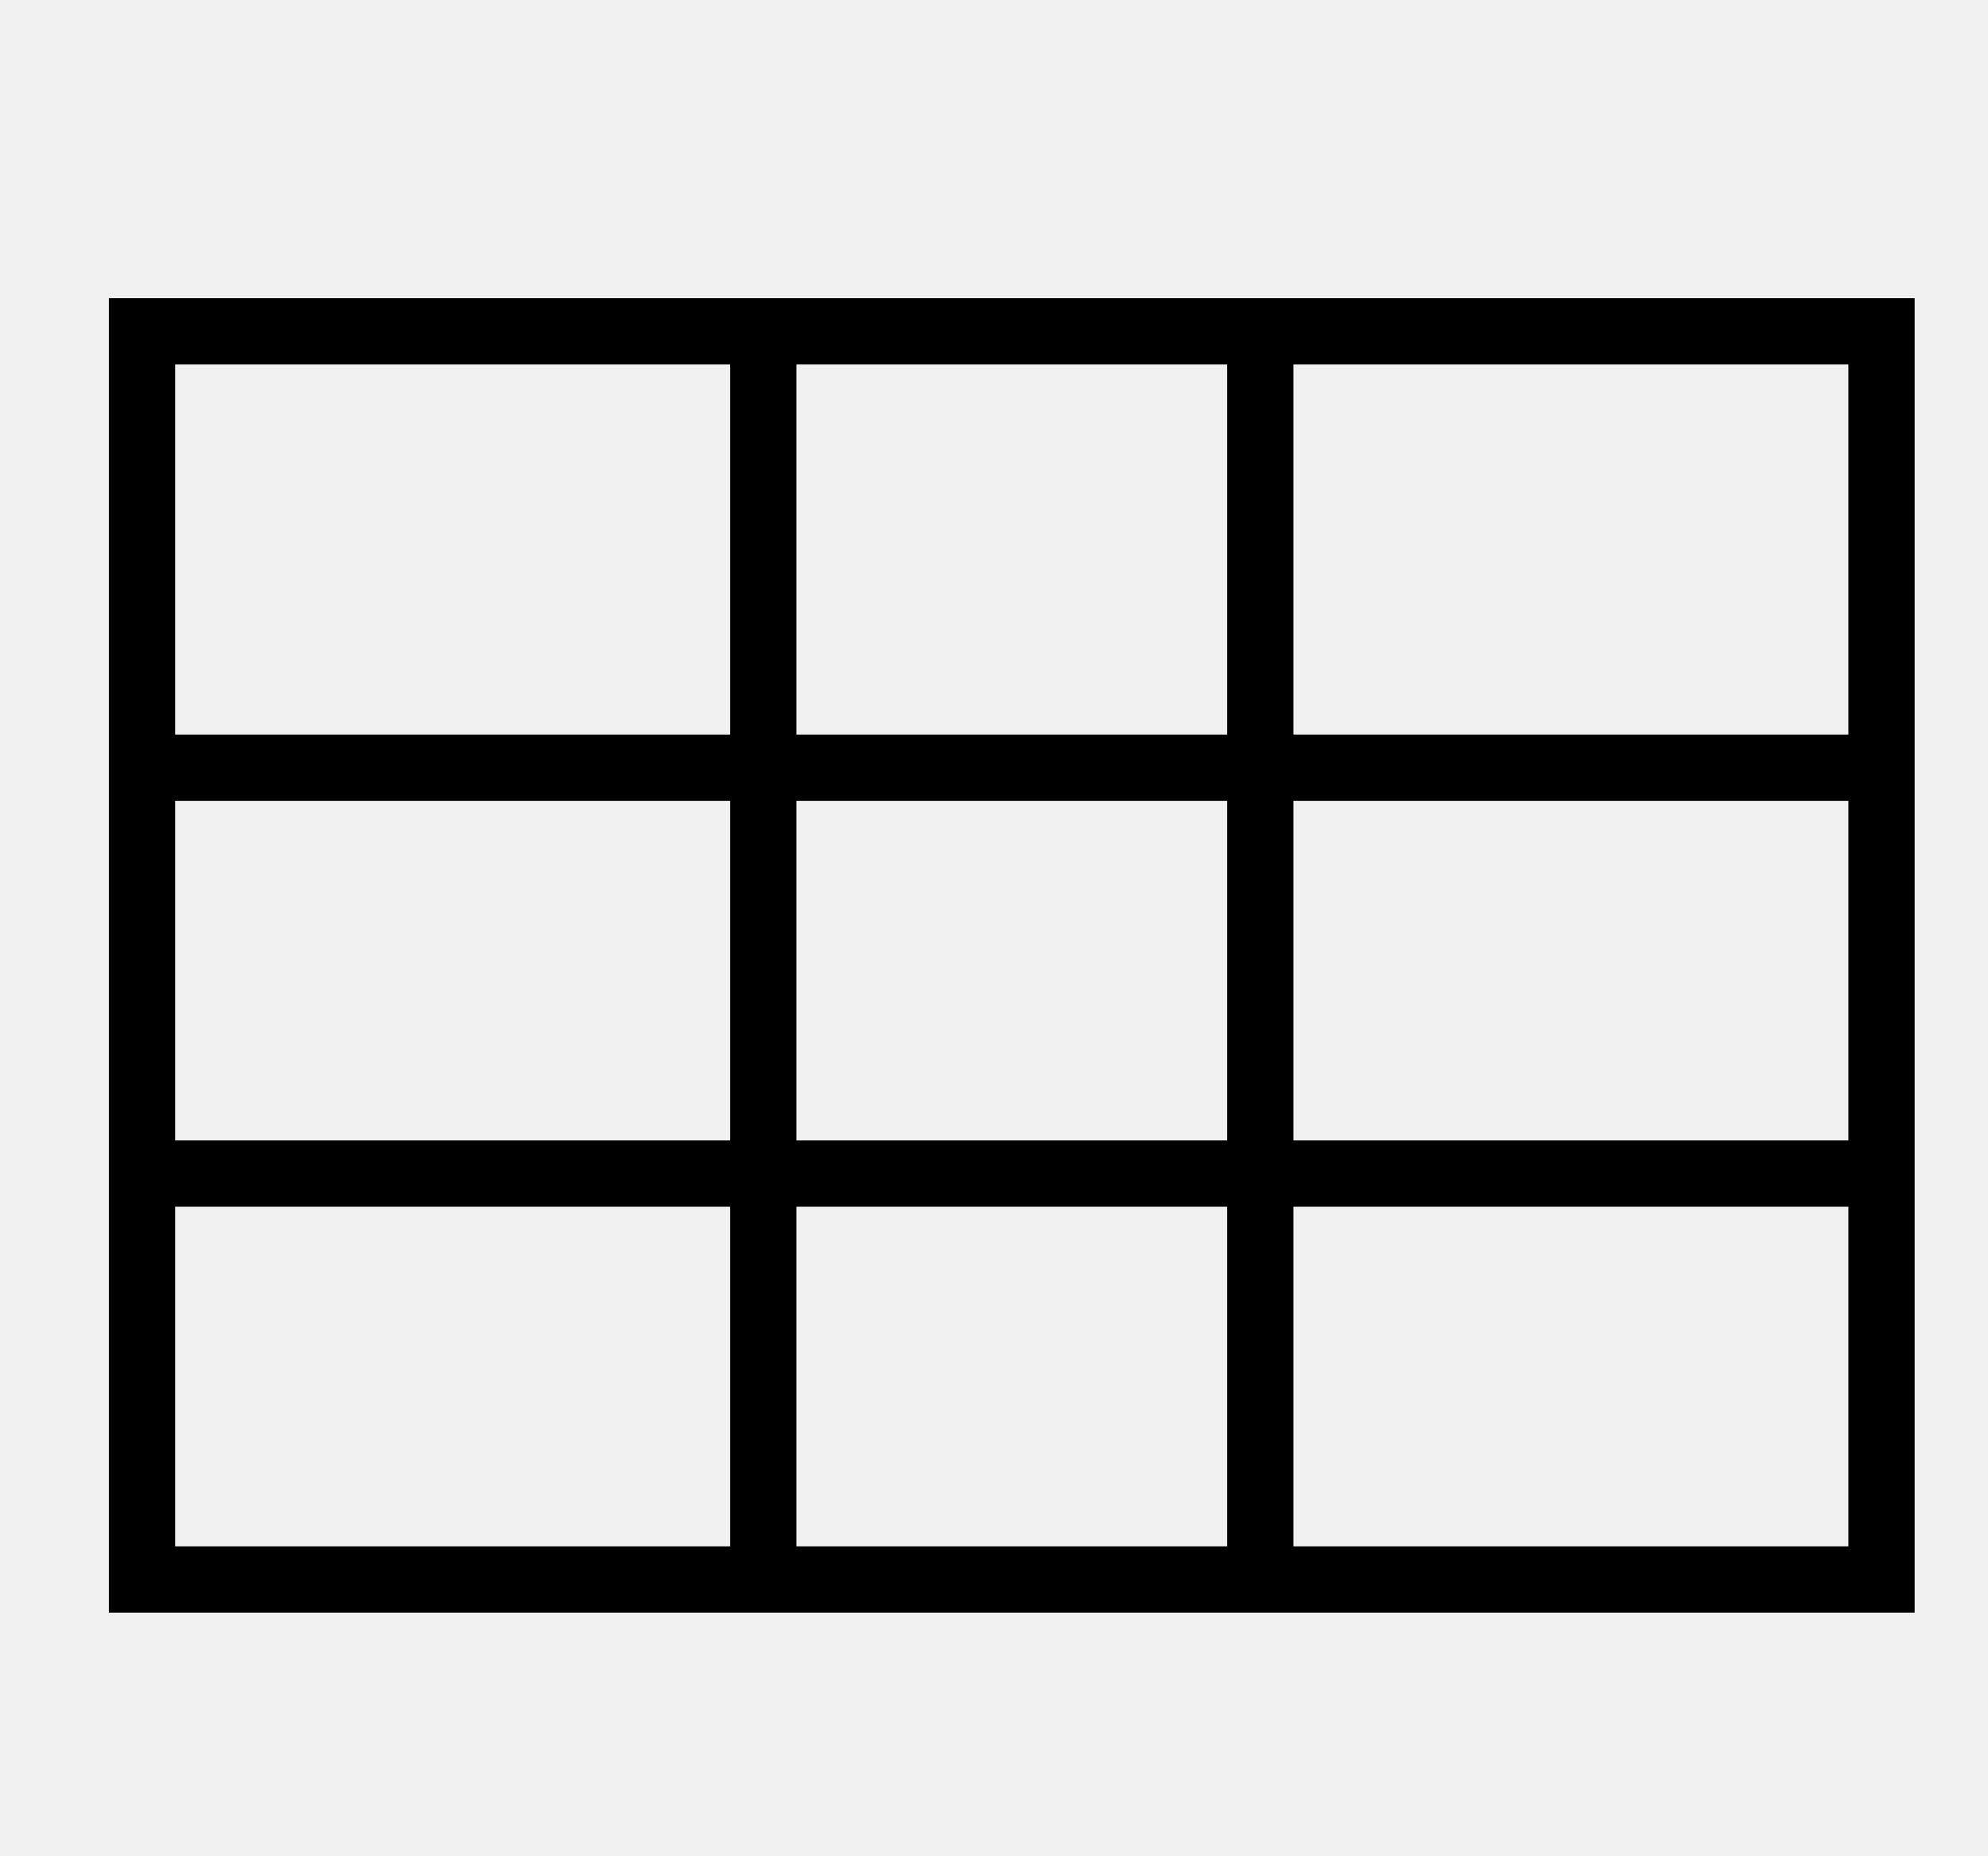
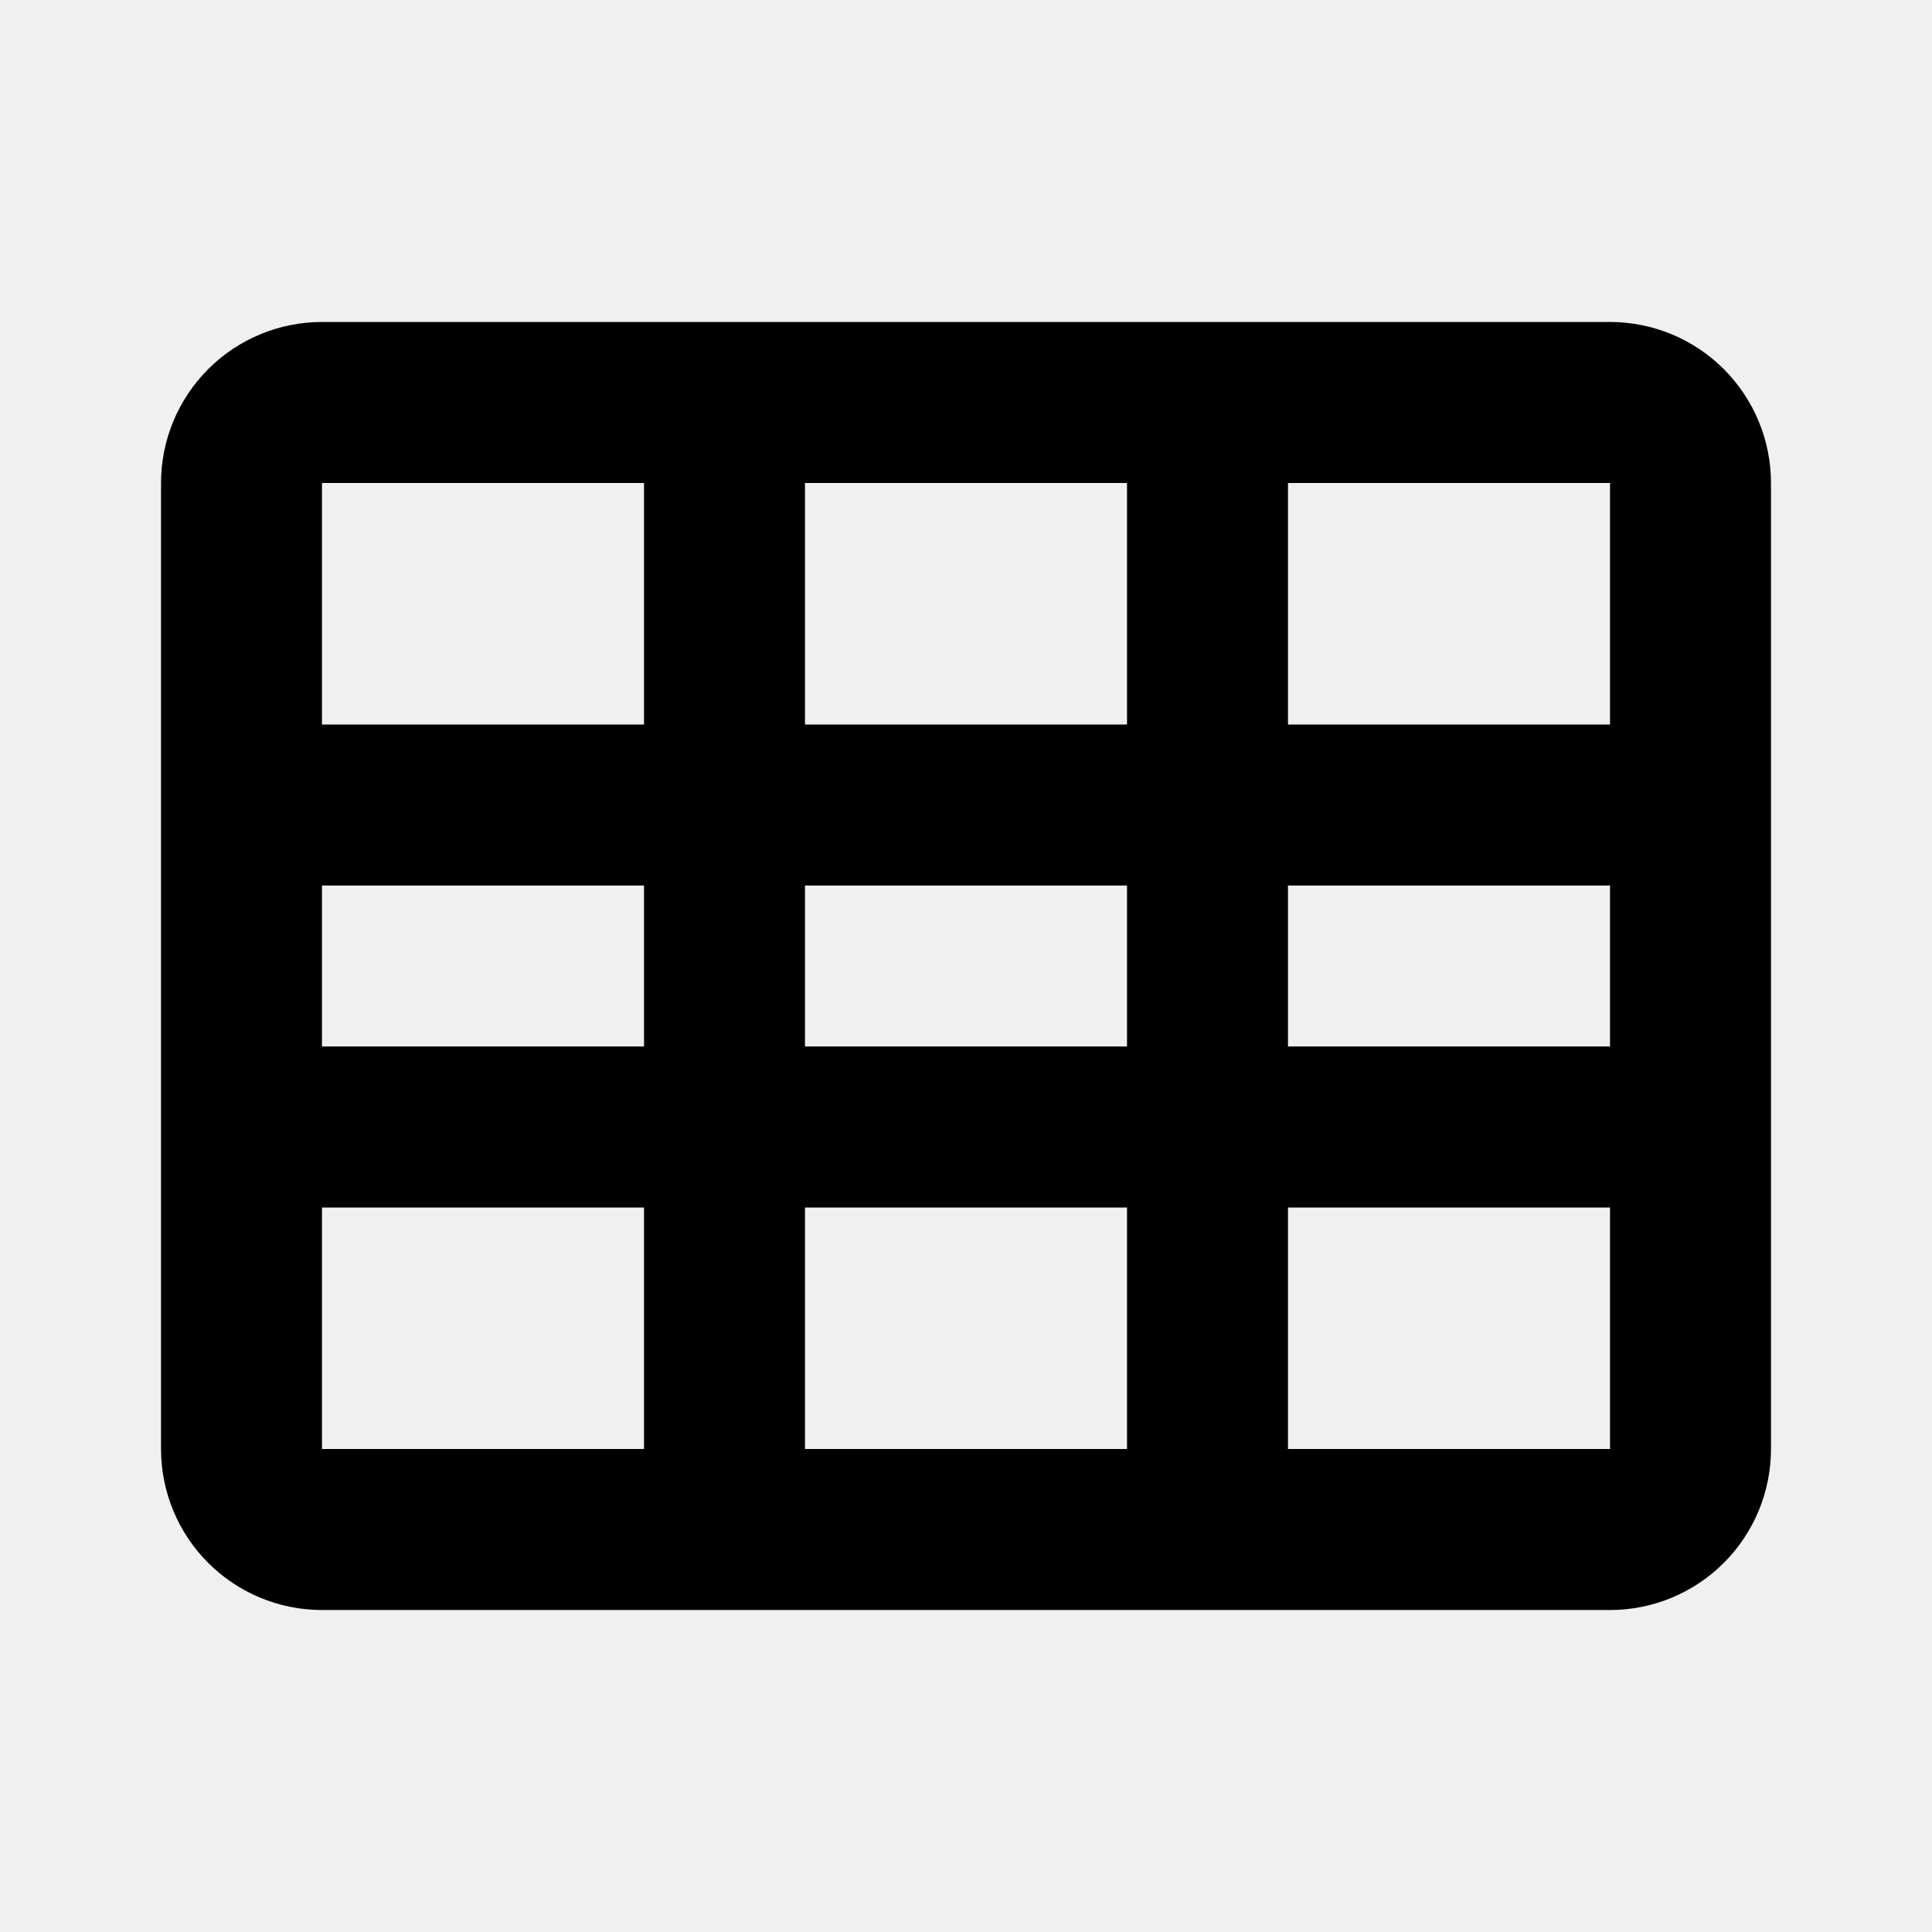
- <svg xmlns="http://www.w3.org/2000/svg" width="30" height="28" viewBox="0 0 30 28" fill="none">
-   <path d="M11.518 5H2.143V11.585M11.518 5V23.835M11.518 5H19.018M11.518 23.835H2.143V17.71M11.518 23.835H19.018M19.018 5H28.393V11.585M19.018 5V23.835M19.018 23.835H28.393V17.71M28.393 11.585H2.143M28.393 11.585V17.71M2.143 11.585V17.71M2.143 17.71H28.393" stroke="black" />
+ <svg xmlns="http://www.w3.org/2000/svg" width="32" height="32" viewBox="0 0 32 32" fill="none">
+   <g clip-path="url(#clip0_230_16)">
+     <path fill-rule="evenodd" clip-rule="evenodd" d="M26.667 5.333C27.374 5.333 28.052 5.614 28.552 6.114C29.052 6.615 29.333 7.293 29.333 8V24C29.333 24.707 29.052 25.386 28.552 25.886C28.052 26.386 27.374 26.667 26.667 26.667H5.333C4.626 26.667 3.948 26.386 3.448 25.886C2.948 25.386 2.667 24.707 2.667 24V8C2.667 7.293 2.948 6.615 3.448 6.114C3.948 5.614 4.626 5.333 5.333 5.333H26.667ZM10.667 20H5.333V24H10.667V20ZM18.667 20H13.333V24H18.667V20ZM26.667 20H21.333V24H26.667V20ZM18.667 14.667H13.333V17.333H18.667V14.667ZM10.667 14.667H5.333V17.333H10.667V14.667ZM26.667 14.667H21.333V17.333H26.667V14.667ZM18.667 8H13.333V12H18.667V8ZM10.667 8H5.333V12H10.667V8ZM26.667 8H21.333V12H26.667V8Z" fill="black" />
+   </g>
+   <defs>
+     <clipPath id="clip0_230_16">
+       <rect width="32" height="32" fill="white" />
+     </clipPath>
+   </defs>
</svg>
